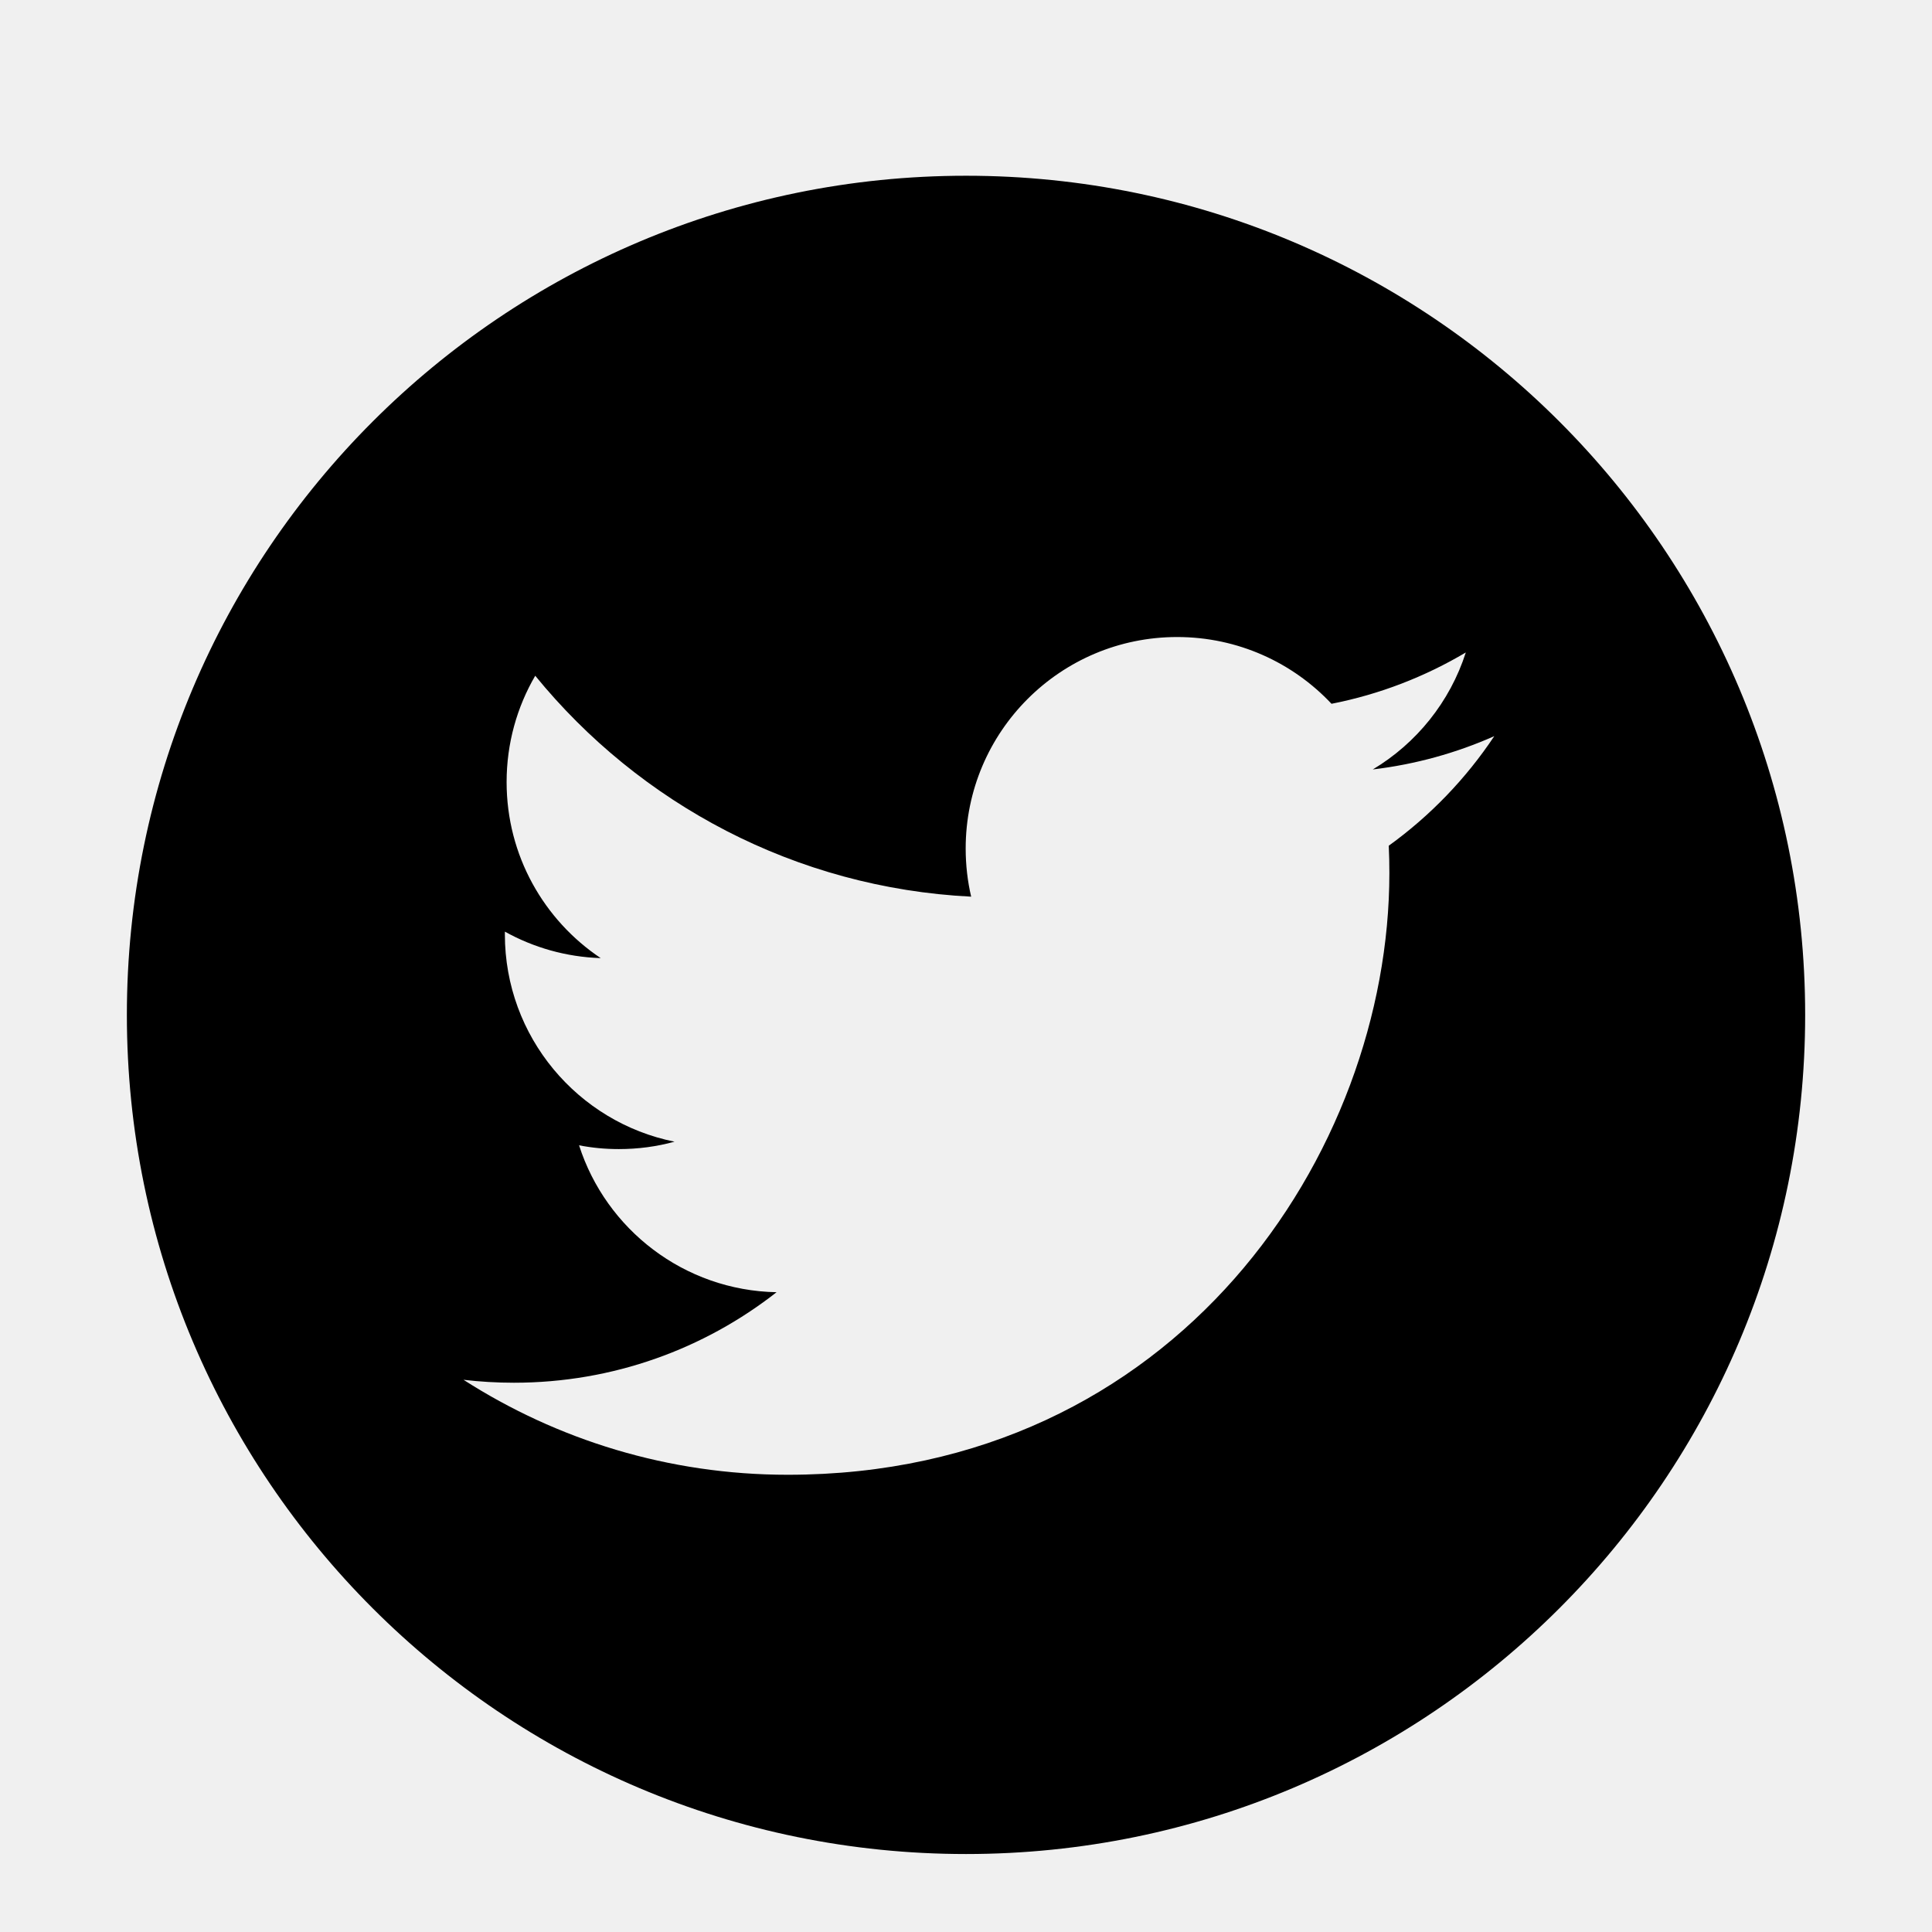
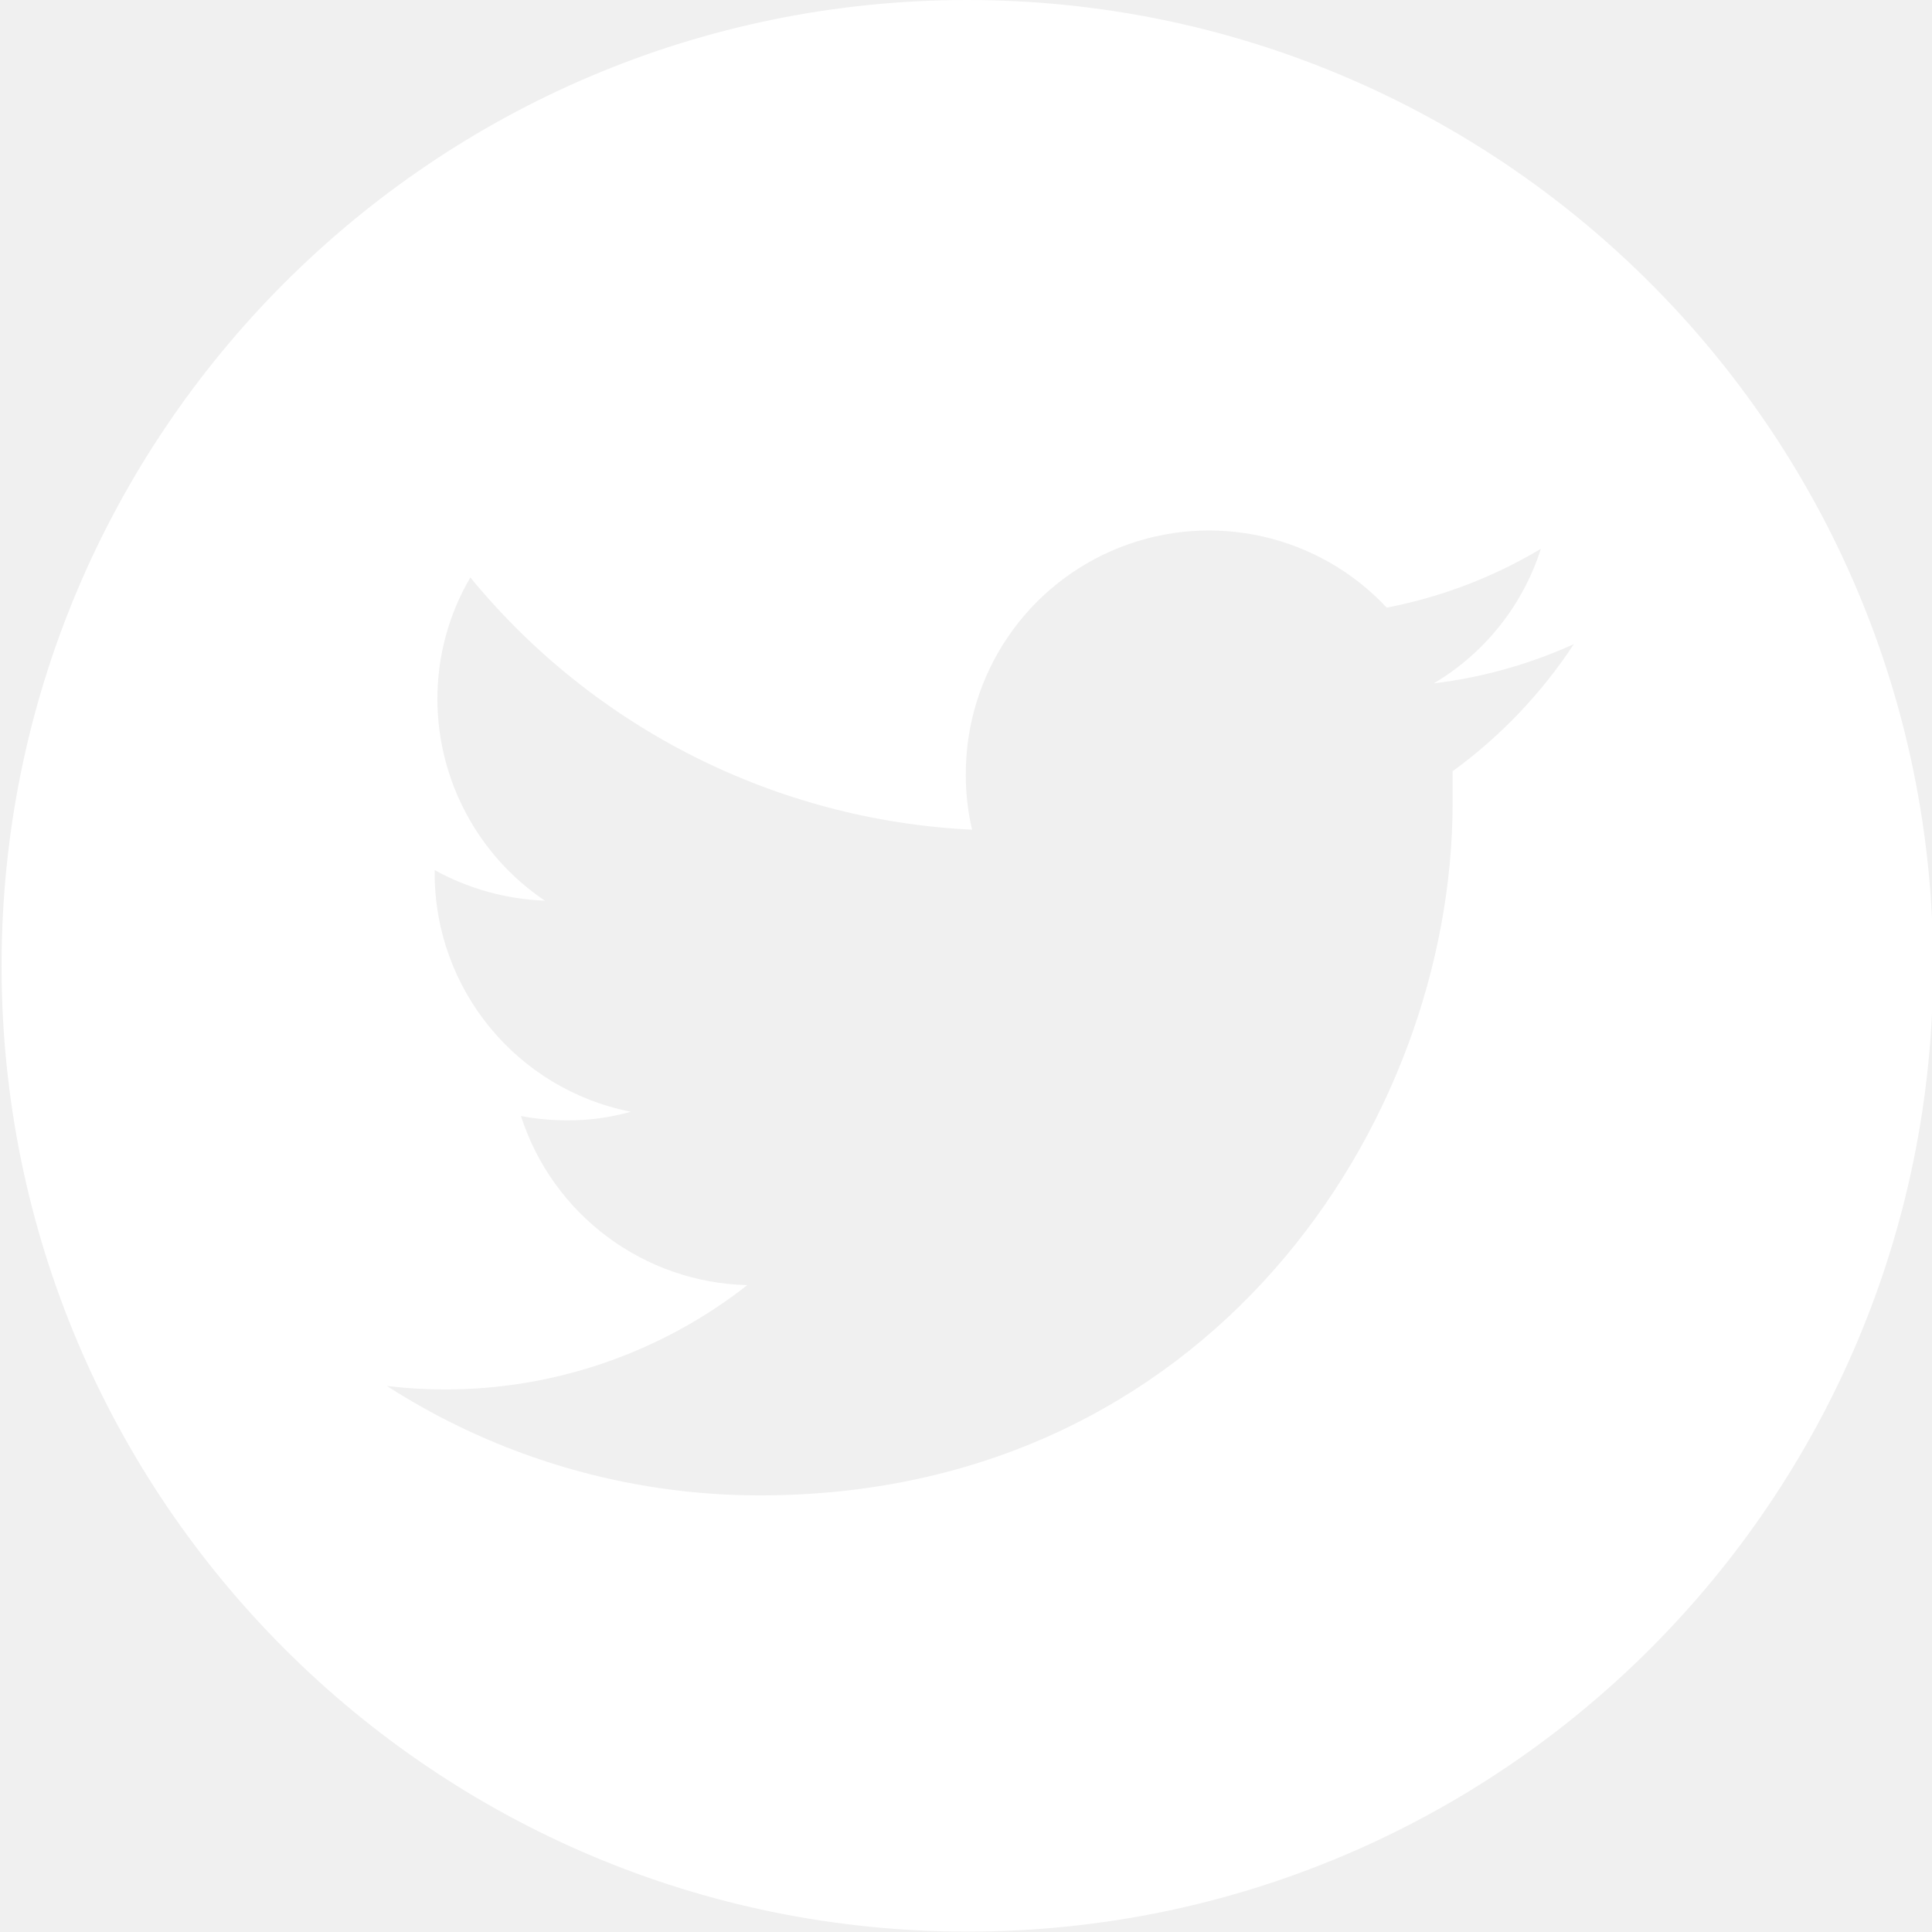
- <svg xmlns="http://www.w3.org/2000/svg" enable-background="new 0 0 56.693 56.693" height="56.693px" id="Layer_1" version="1.1" viewBox="0 0 56.693 56.693" width="56.693px" xml:space="preserve">
-   <path d="M28.348,5.157c-13.6,0-24.625,11.027-24.625,24.625c0,13.6,11.025,24.623,24.625,24.623c13.6,0,24.623-11.023,24.623-24.623  C52.971,16.184,41.947,5.157,28.348,5.157z M40.752,24.817c0.013,0.266,0.018,0.533,0.018,0.803c0,8.201-6.242,17.656-17.656,17.656  c-3.504,0-6.767-1.027-9.513-2.787c0.486,0.057,0.979,0.086,1.48,0.086c2.908,0,5.584-0.992,7.707-2.656  c-2.715-0.051-5.006-1.846-5.796-4.311c0.378,0.074,0.767,0.111,1.167,0.111c0.566,0,1.114-0.074,1.635-0.217  c-2.84-0.57-4.979-3.08-4.979-6.084c0-0.027,0-0.053,0.001-0.08c0.836,0.465,1.793,0.744,2.811,0.777  c-1.666-1.115-2.761-3.012-2.761-5.166c0-1.137,0.306-2.204,0.84-3.12c3.061,3.754,7.634,6.225,12.792,6.483  c-0.106-0.453-0.161-0.928-0.161-1.414c0-3.426,2.778-6.205,6.206-6.205c1.785,0,3.397,0.754,4.529,1.959  c1.414-0.277,2.742-0.795,3.941-1.506c-0.465,1.45-1.448,2.666-2.73,3.433c1.257-0.15,2.453-0.484,3.565-0.977  C43.018,22.849,41.965,23.942,40.752,24.817z" />
+ <svg xmlns="http://www.w3.org/2000/svg" id="Layer_1" data-name="Layer 1" viewBox="0 0 49.25 49.25">
+   <defs>
+     <style>.cls-1{fill:#fff;}</style>
+   </defs>
+   <path class="cls-1" d="M28.35,5.16A24.62,24.62,0,1,0,53,29.78,24.63,24.63,0,0,0,28.35,5.16Zm12.4,19.66c0,.26,0,.53,0,.8,0,8.2-6.24,17.66-17.66,17.66a17.58,17.58,0,0,1-9.51-2.79,12.12,12.12,0,0,0,1.48.09,12.48,12.48,0,0,0,7.71-2.66A6.22,6.22,0,0,1,17,33.61a6.45,6.45,0,0,0,1.17.11,5.83,5.83,0,0,0,1.63-.22,6.2,6.2,0,0,1-5-6.08v-.08a6.31,6.31,0,0,0,2.81.78A6.21,6.21,0,0,1,14.87,23a6.12,6.12,0,0,1,.84-3.12A17.63,17.63,0,0,0,28.5,26.31a6,6,0,0,1-.16-1.41,6.2,6.2,0,0,1,10.73-4.25A12.19,12.19,0,0,0,43,19.15a6.17,6.17,0,0,1-2.73,3.43,12.18,12.18,0,0,0,3.57-1A12.49,12.49,0,0,1,40.75,24.82Z" transform="translate(-3.72 -5.16)" />
</svg>
